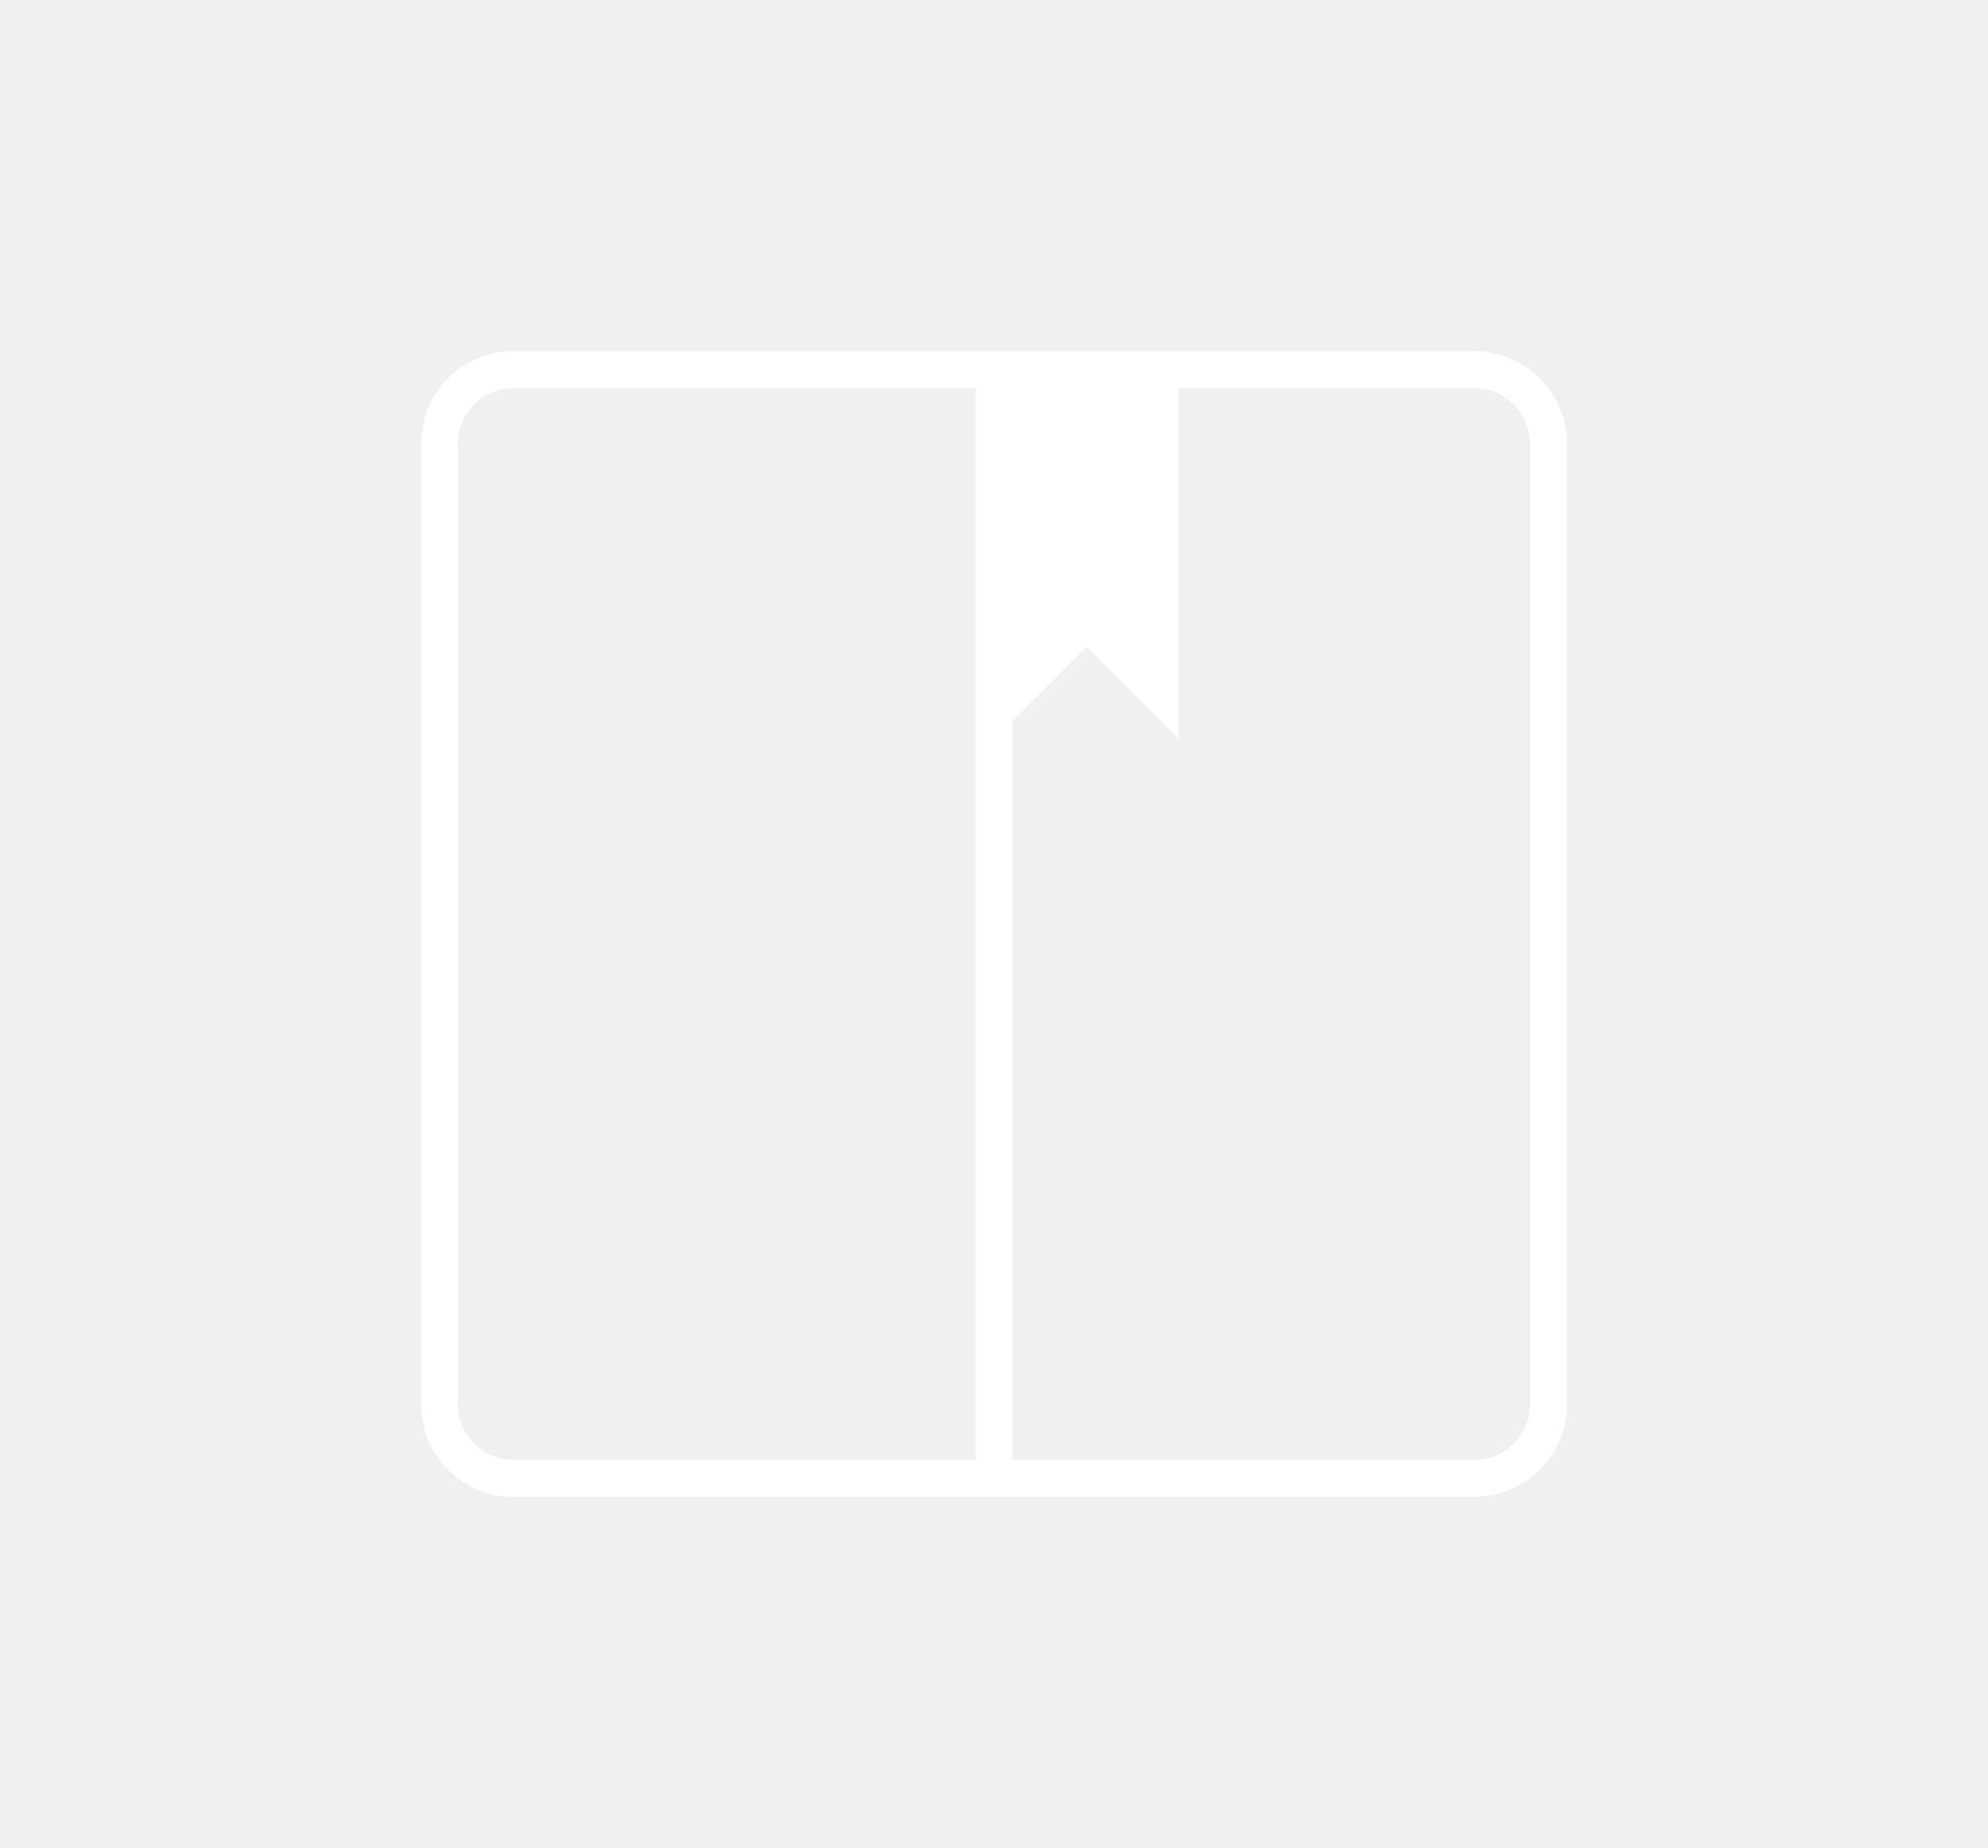
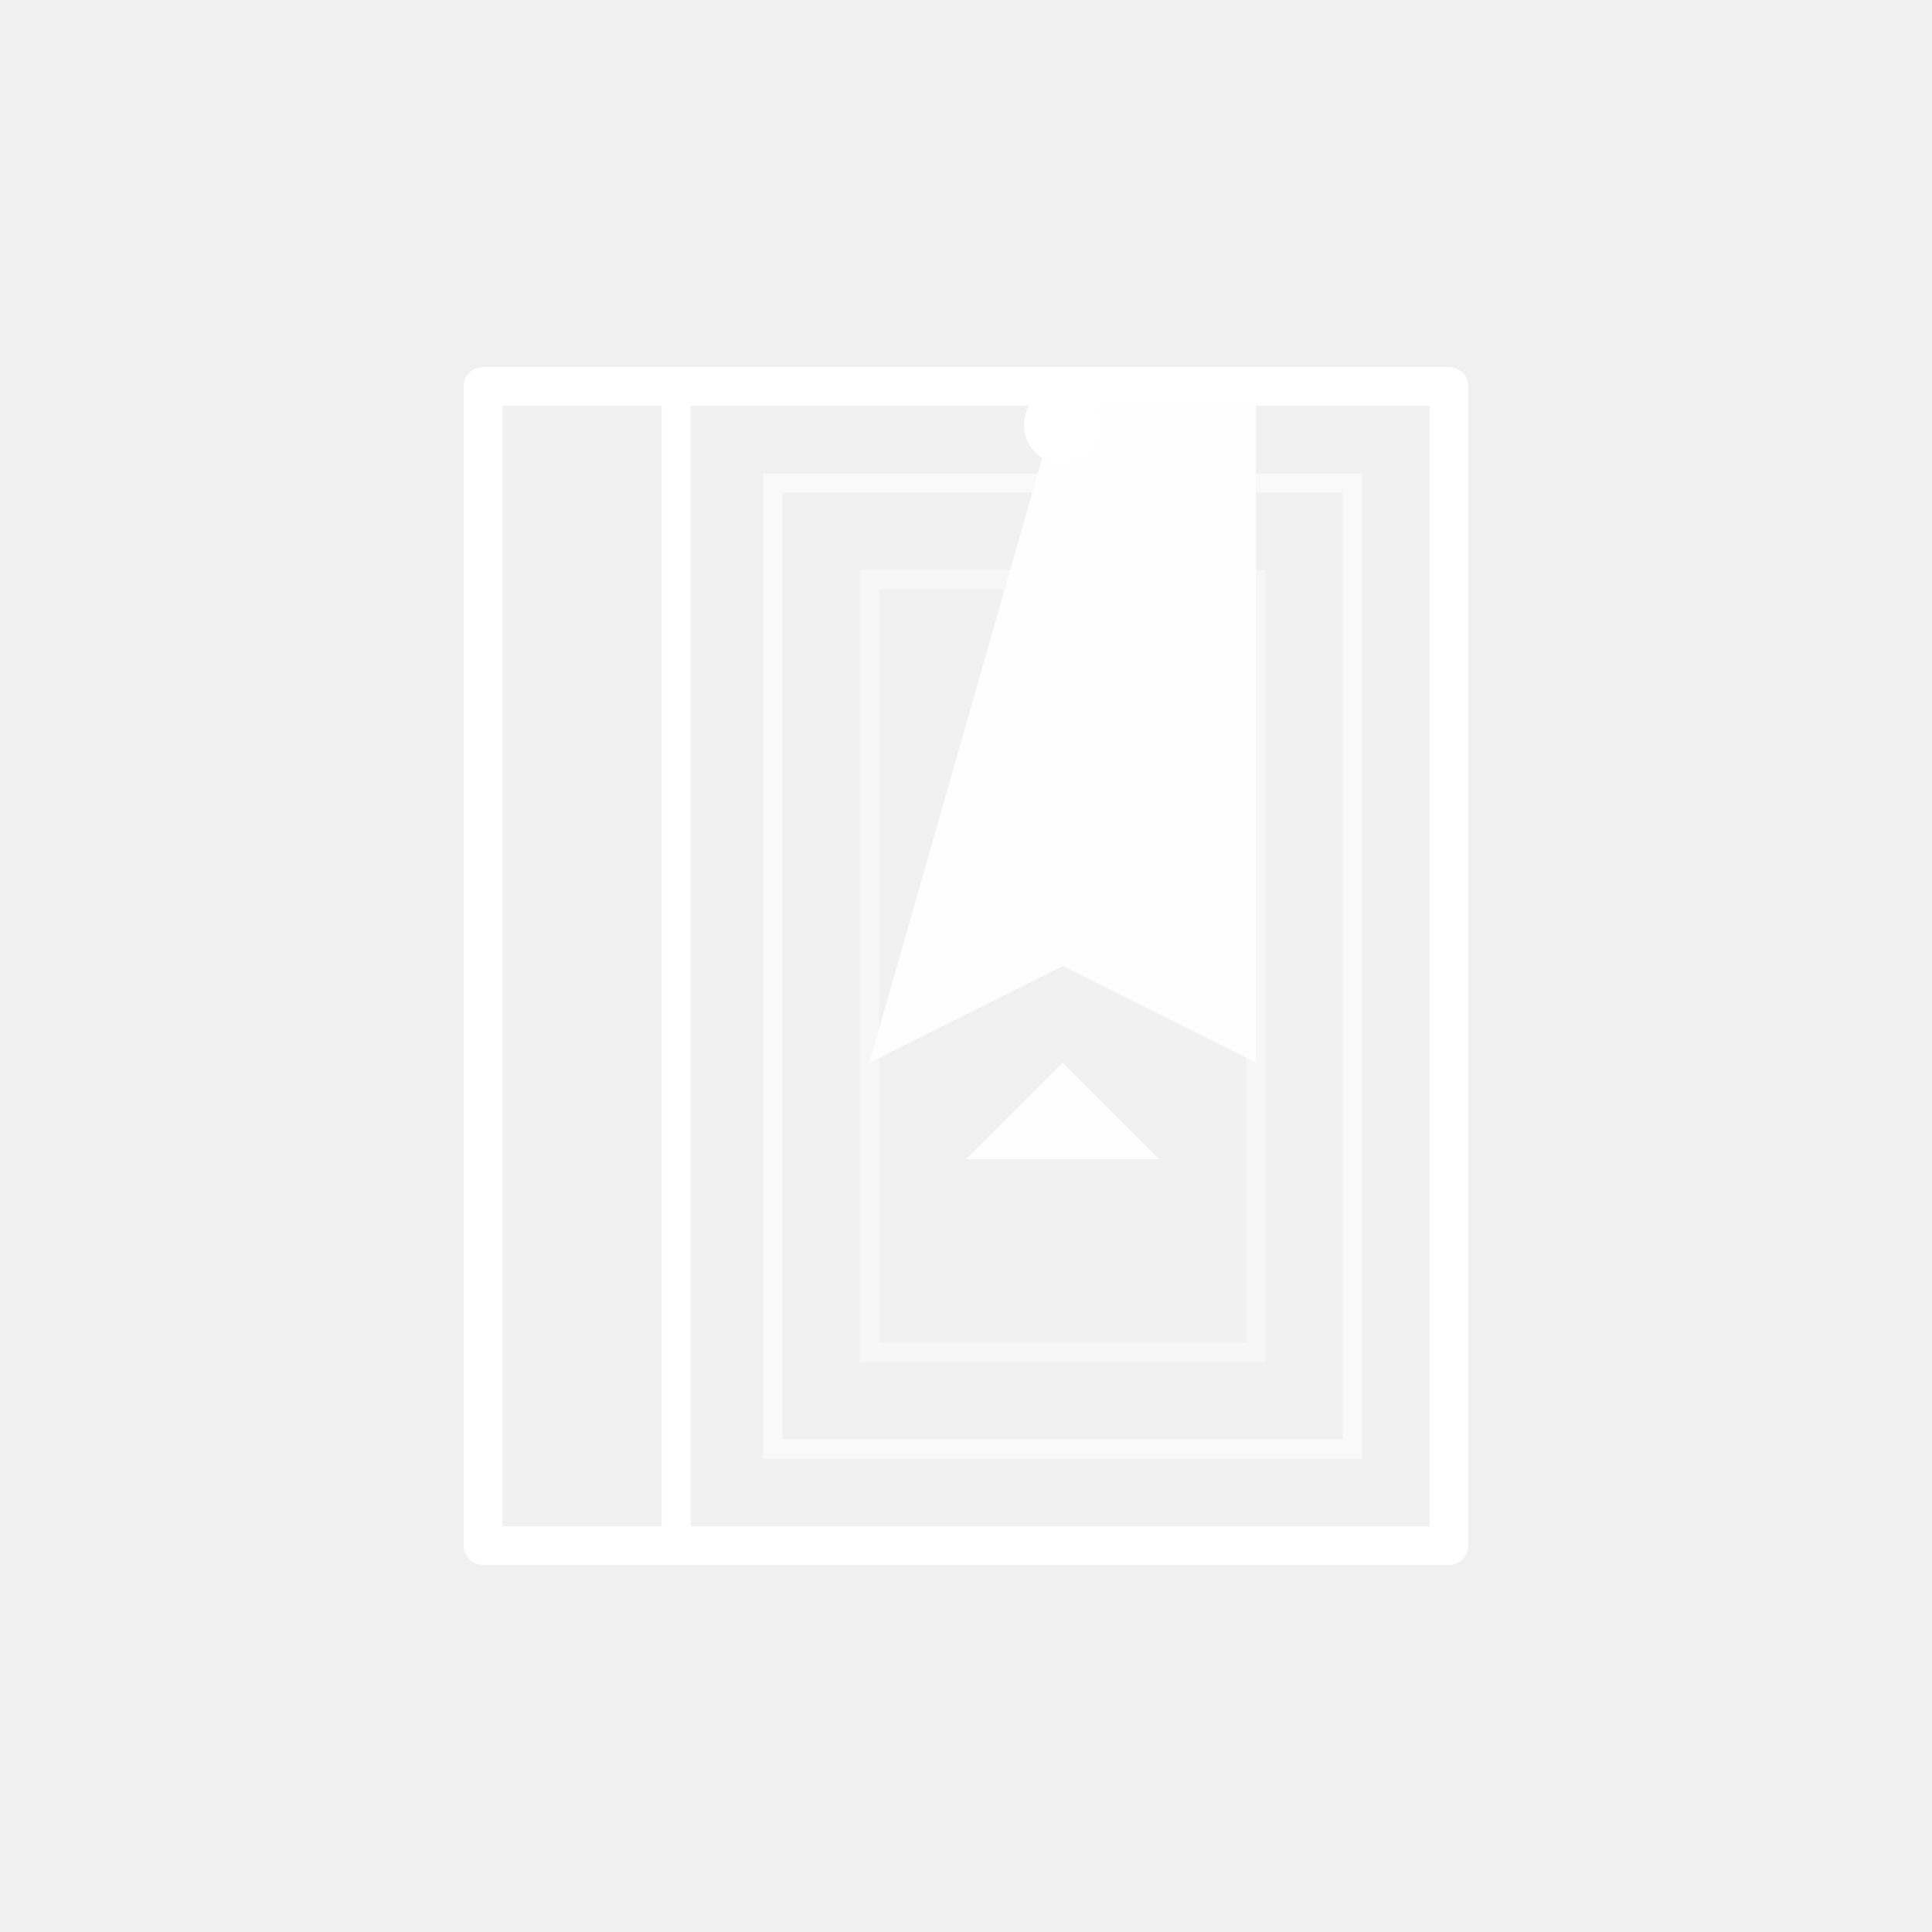
- <svg xmlns="http://www.w3.org/2000/svg" width="71" height="66" viewBox="0 0 100 100">
-   <rect x="20" y="20" width="60" height="60" fill="none" stroke="#ffffff" stroke-width="2" rx="4" />
-   <line x1="50" y1="20" x2="50" y2="80" stroke="#ffffff" stroke-width="2" />
-   <polygon points="50,20 60,20 60,40 55,35 50,40" fill="#ffffff" />
+ <svg xmlns="http://www.w3.org/2000/svg" width="100" height="100" viewBox="0 0 100 100">
+   <rect x="25" y="20" width="50" height="60" rx="2" fill="#ffffff" opacity="0.1" />
+   <path d="M25 20 h50 v60 h-50 z" fill="none" stroke="#ffffff" stroke-width="2" stroke-linejoin="round" />
+   <line x1="35" y1="20" x2="35" y2="80" stroke="#ffffff" stroke-width="1.5" />
+   <path d="M40 25 h30 v50 h-30 z" fill="none" stroke="#ffffff" stroke-width="1" opacity="0.6" />
+   <path d="M45 30 h20 v40 h-20 z" fill="none" stroke="#ffffff" stroke-width="1" opacity="0.4" />
+   <path d="M55 20 l10 0 l0 35 l-10 -5 l-10 5 z" fill="#ffffff" opacity="0.9" />
+   <path d="M55 55 l-5 5 h10 z" fill="#ffffff" opacity="0.9" />
+   <circle cx="55" cy="22" r="2" fill="#ffffff" />
</svg>
